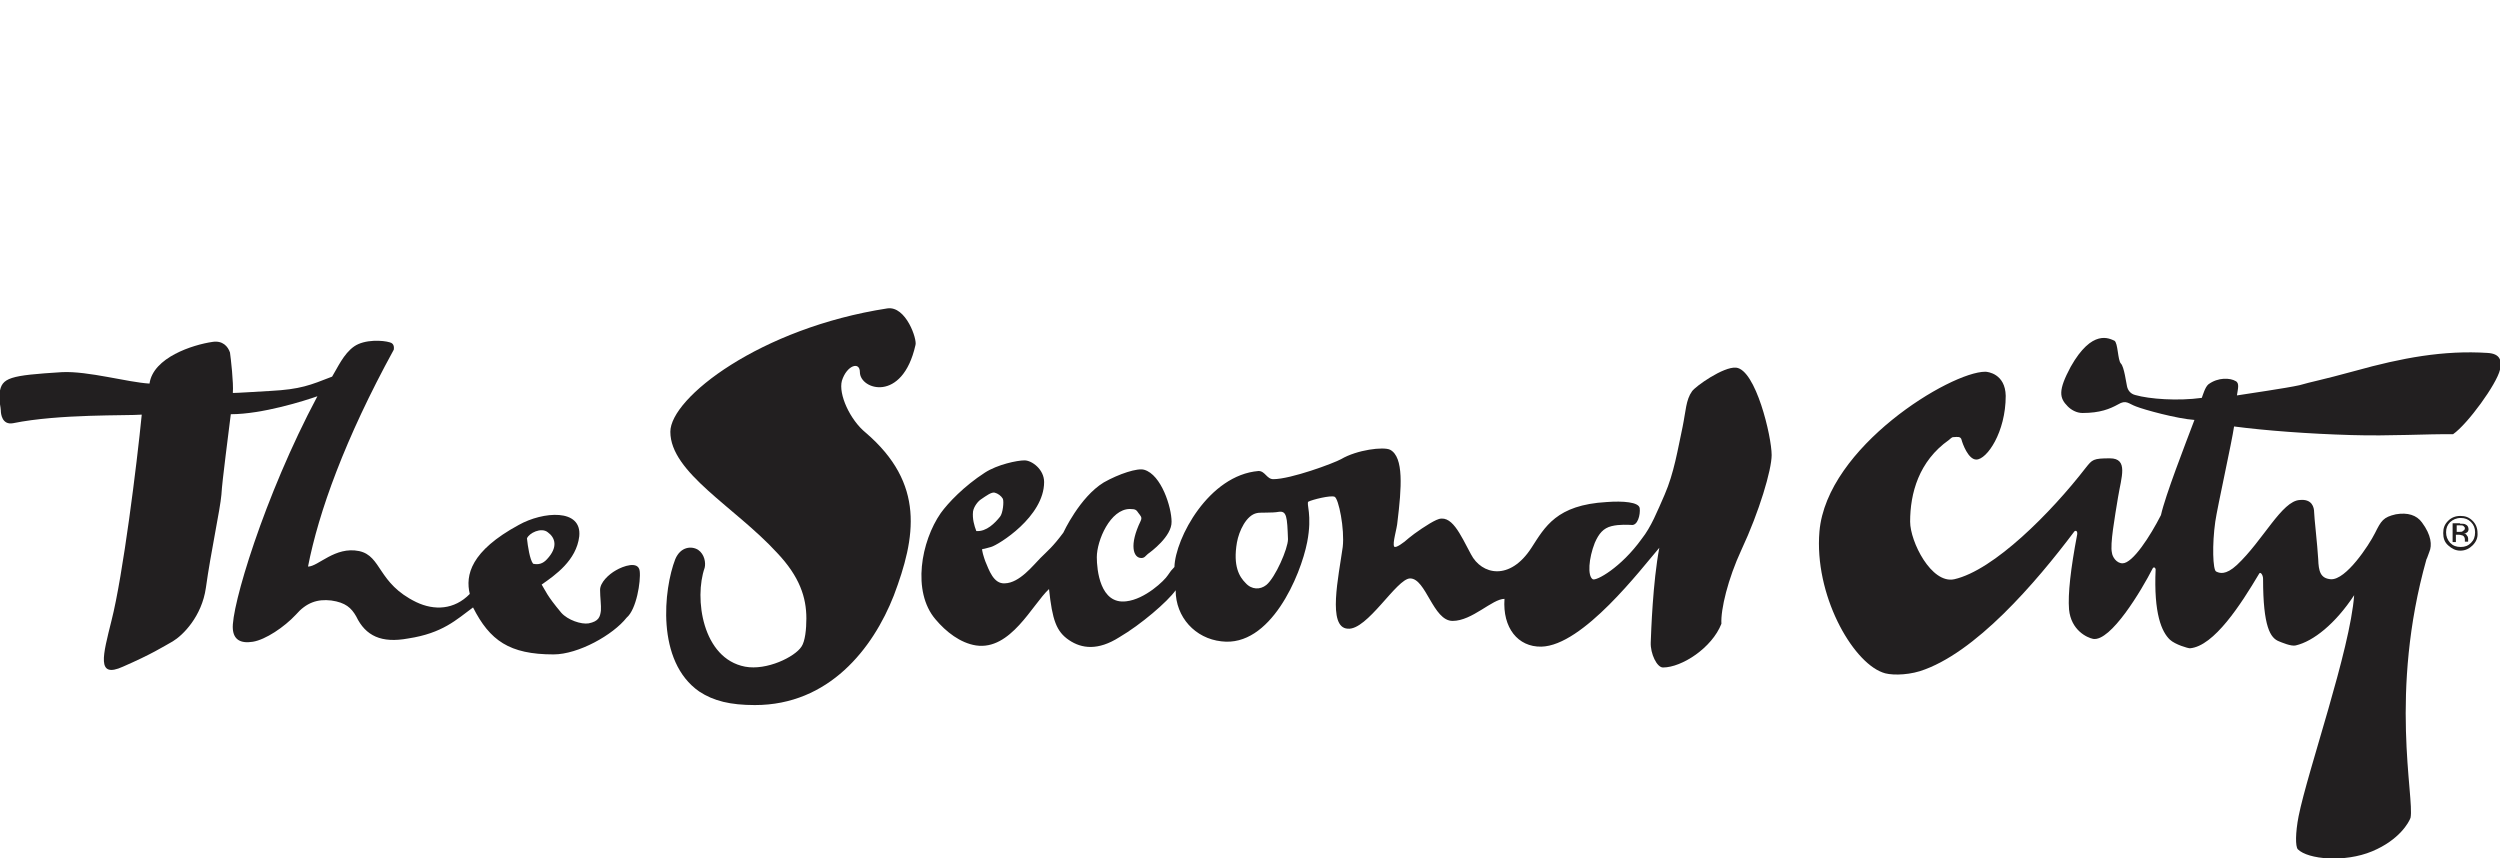
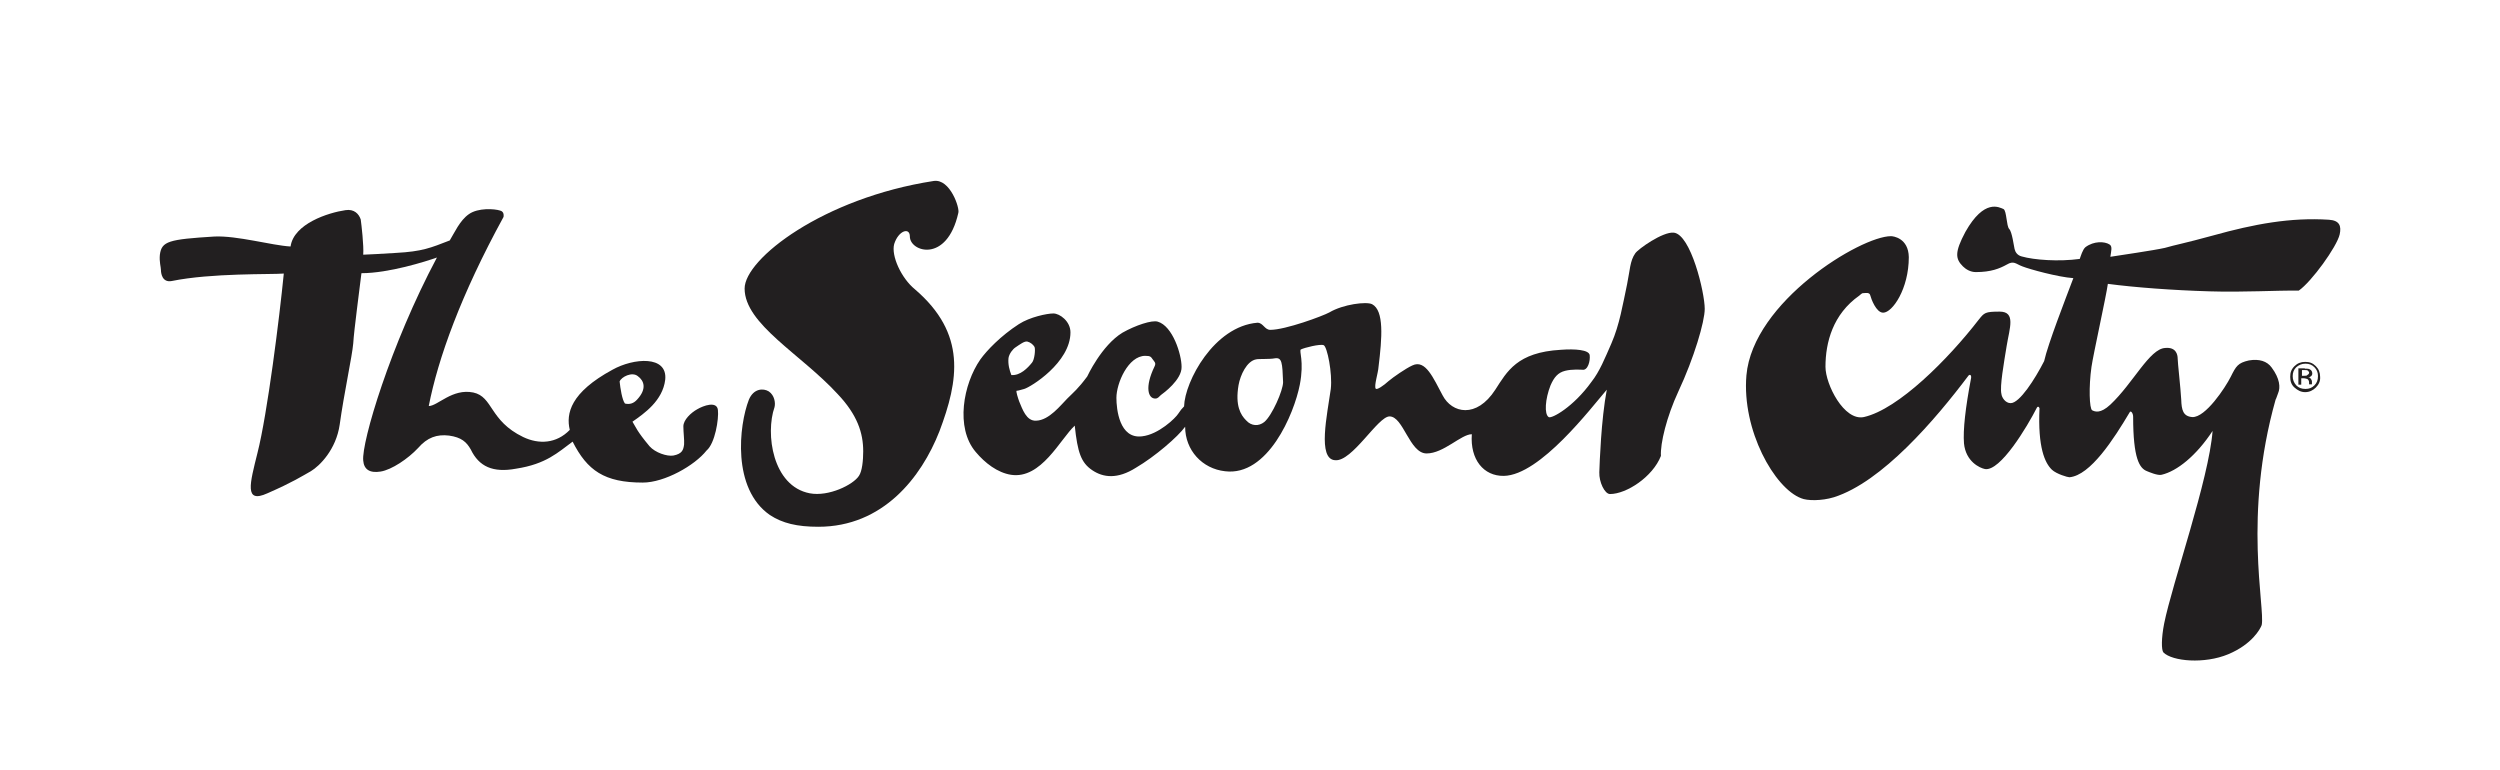
- <svg xmlns="http://www.w3.org/2000/svg" version="1.1" id="Layer_1" x="0px" y="0px" viewBox="0 582 612 210" enable-background="new 0 582 612 210" xml:space="preserve">
+ <svg xmlns="http://www.w3.org/2000/svg" version="1.1" id="Layer_1" x="0px" y="0px" width="195px" height="60px" viewBox="-12.497 709.69 195 60" enable-background="new -12.497 709.69 195 60" xml:space="preserve">
  <g id="Layer_1_1_">
    <g>
      <g>
        <g>
-           <path fill="#221F20" d="M217.2,657.5c-31.1,4.8-53.1,21.9-53.1,30.2c0,10,15.8,18.4,26.1,29.6c5.6,5.9,7.2,11,7.2,16.1      c0,2.6-0.3,5.6-1.2,6.9c-1.6,2.5-8.5,5.9-13.8,4.9c-10.5-2-12.5-16.8-9.9-24.2c0.3-1.2,0-3.3-1.6-4.4c-1.6-1-4.3-0.8-5.6,2.3      c-2.8,7.2-4.8,25,5.9,32.4c3.5,2.3,7.6,3.3,13.6,3.3c18.1,0,28.9-13.8,34-26.8c5.4-14.3,7.7-27.4-6.9-39.9      c-3.8-3.1-6.7-9.4-5.8-12.7c1.2-3.8,4.4-4.8,4.4-2.1c0,4.3,10.4,7.6,13.6-6.6C224.6,665.2,221.8,656.8,217.2,657.5" />
+           <path fill="#221F20" d="M60.333,723.806c-8.639,1.333-14.75,6.083-14.75,8.389c0,2.778,4.389,5.111,7.25,8.223      c1.555,1.639,2,3.056,2,4.472c0,0.723-0.083,1.556-0.333,1.917c-0.444,0.694-2.361,1.639-3.833,1.361      c-2.917-0.556-3.472-4.667-2.75-6.723c0.083-0.333,0-0.917-0.444-1.222c-0.444-0.278-1.194-0.223-1.556,0.639      c-0.778,2-1.333,6.944,1.639,9c0.972,0.639,2.111,0.916,3.778,0.916c5.028,0,8.028-3.833,9.444-7.444      c1.5-3.972,2.139-7.61-1.917-11.083c-1.056-0.861-1.861-2.611-1.611-3.527c0.333-1.056,1.222-1.334,1.222-0.584      c0,1.194,2.889,2.111,3.778-1.833C62.389,725.944,61.611,723.611,60.333,723.806" />
        </g>
      </g>
      <g>
-         <path fill="#221F20" d="M287.5,720.8c-1.2,1.3-0.5,0.5-1.6,2c-0.8,1.3-5.6,5.9-10.2,6.4c-6.4,0.8-7.2-7.7-7.2-10.8     c0-4.1,3.3-11.8,8.1-11.8c1.5,0,1.6,0.3,2.1,1s1,1,0.5,2c-2.8,5.8-1.8,9,0.2,9c0.8,0,1-0.5,1.6-1c0.7-0.5,5.9-4.3,5.8-7.9     c0-3.5-2.5-11.5-6.7-12.7c-1.6-0.5-6.2,1-9.9,3.1c-5.9,3.6-9.9,12.3-9.9,12.3c-2.6,3.5-3.8,4.4-5.6,6.2c-1.8,1.8-5.1,6.1-8.7,6.2     c-2.8,0.2-3.9-3.3-4.8-5.4c-0.3-0.8-1-3-0.7-3c0.5,0,1.2-0.3,2.1-0.5c1.8-0.5,13-7.4,13-15.9c0-3.1-3-5.3-4.8-5.3s-6.6,1-9.7,3     c-5.1,3.3-9,7.4-10.8,9.9c-4.8,6.9-7.1,19.2-1.3,26c2.6,3.1,6.1,5.8,9.9,6.4c8.5,1.3,13.8-10,17.9-13.8     c0.8,7.6,1.8,10.4,4.9,12.5s7.1,2.6,12.3-0.7c5.3-3.1,11.8-8.7,13.8-11.5c0,6.6,4.8,11.8,11.2,12.5c12,1.5,19.4-16.1,21-24.3     c1.3-6.7-0.3-9.5,0.3-9.9c1-0.5,5.4-1.6,6.4-1.2c1,0.4,2.5,7.9,2,12.3c-1,7.2-3.8,19.7,1.2,20c4.8,0.5,12-12.3,15.3-12.3     c3.9,0,5.6,10.4,10.4,10.4s9.7-5.4,12.7-5.4c-0.5,7.1,3.3,11.8,9,11.7c10.2-0.2,24.5-19.1,28.9-24.2c-1.6,8.5-2,20.5-2.1,23.2     c-0.1,2.7,1.5,6.1,3,6.1c4.6,0,12-4.8,14.3-10.7c-0.2-3.5,1.6-11,4.9-18.1c4.4-9.4,7.4-19.6,7.4-23.2c0-4.6-3.9-20.9-8.7-21.4     c-3.1-0.3-10,4.6-10.8,5.8c-1.5,2.1-1.5,4.8-2.3,8.7c-1.2,5.6-2.1,11.3-4.4,16.6c-1.8,4.1-3.3,7.9-5.6,10.8     c-5.1,7.1-11.2,10.4-12,9.9c-1.3-0.8-1-5.1,0.5-8.9c1-2.3,2.1-3.6,4.1-4.1s4.3-0.3,4.8-0.3c1.6,0.3,2.3-2.5,2.1-4.1     c-0.2-1.5-4.1-1.8-8.1-1.5c-12.3,0.7-15.1,6.1-18.4,11.2c-5.3,8.2-12.2,6.6-14.8,1.6c-2.6-4.8-4.8-10.2-8.5-8.4     c-1.8,0.8-5.4,3.3-6.7,4.4c-1.3,1.2-3.3,2.6-3.6,2.1c-0.5-0.8,0.7-4.4,0.8-6.1c1-8.2,1.6-15.8-1.8-17.6c-1.6-0.8-8.1,0-12,2.3     c-1.8,1-12.3,4.9-16.6,4.9c-1.6,0-2-2-3.6-2C295.9,698.3,287.7,713.8,287.5,720.8 M239,712c-0.5-1.3-1-3-0.8-4.8     c0.2-1.2,1.2-2.5,2-3c1.2-0.8,2.5-1.8,3.3-1.6c0.8,0.2,1.6,0.8,2,1.5c0.3,0.7,0,3.6-0.7,4.4C243.6,710,241.5,712.2,239,712z      M315.3,714c0,2.3-3.1,9.4-5.3,11.2c-1.5,1.2-3.6,1.2-5.1-0.5c-1.5-1.5-3.1-4.1-2.1-9.9c0.5-2.8,2.3-6.7,4.9-7.2     c0.7-0.2,3.8,0,5.3-0.3C315,707,315.1,708.5,315.3,714z" />
+         <path fill="#221F20" d="M79.861,741.389c-0.333,0.361-0.139,0.139-0.445,0.556c-0.222,0.361-1.555,1.639-2.833,1.778     c-1.778,0.222-2-2.14-2-3c0-1.14,0.917-3.278,2.25-3.278c0.417,0,0.444,0.083,0.583,0.278c0.139,0.194,0.278,0.277,0.139,0.555     c-0.778,1.611-0.5,2.5,0.056,2.5c0.222,0,0.277-0.139,0.444-0.277c0.194-0.139,1.639-1.194,1.611-2.194     c0-0.973-0.694-3.194-1.861-3.528c-0.444-0.139-1.722,0.278-2.75,0.861c-1.639,1-2.75,3.417-2.75,3.417     c-0.722,0.972-1.056,1.222-1.556,1.722s-1.417,1.695-2.417,1.723c-0.778,0.056-1.083-0.917-1.333-1.5     c-0.083-0.223-0.278-0.833-0.194-0.833c0.139,0,0.333-0.084,0.583-0.14c0.5-0.139,3.611-2.055,3.611-4.416     c0-0.861-0.833-1.473-1.333-1.473s-1.833,0.278-2.694,0.834c-1.417,0.916-2.5,2.055-3,2.75c-1.333,1.916-1.972,5.333-0.361,7.222     c0.722,0.861,1.694,1.611,2.75,1.778c2.361,0.36,3.833-2.778,4.972-3.834c0.222,2.111,0.5,2.889,1.361,3.473     c0.861,0.583,1.972,0.722,3.417-0.194c1.472-0.861,3.277-2.417,3.833-3.194c0,1.833,1.333,3.277,3.111,3.472     c3.333,0.417,5.389-4.472,5.833-6.75c0.361-1.861-0.083-2.639,0.084-2.75c0.277-0.139,1.5-0.444,1.777-0.333     s0.694,2.194,0.556,3.416c-0.278,2-1.056,5.473,0.333,5.556c1.334,0.14,3.334-3.416,4.25-3.416c1.084,0,1.556,2.889,2.889,2.889     c1.334,0,2.695-1.5,3.528-1.5c-0.14,1.972,0.917,3.277,2.5,3.25c2.833-0.056,6.806-5.306,8.028-6.723     c-0.445,2.361-0.557,5.694-0.584,6.444s0.416,1.695,0.834,1.695c1.277,0,3.332-1.334,3.972-2.973     c-0.056-0.973,0.444-3.056,1.36-5.027c1.223-2.611,2.057-5.445,2.057-6.445c0-1.277-1.084-5.805-2.417-5.944     c-0.861-0.083-2.778,1.278-3,1.611c-0.417,0.583-0.417,1.333-0.64,2.417c-0.332,1.556-0.582,3.139-1.222,4.611     c-0.5,1.139-0.917,2.194-1.556,3c-1.416,1.972-3.111,2.889-3.333,2.75c-0.361-0.223-0.278-1.417,0.139-2.473     c0.278-0.639,0.583-1,1.14-1.139c0.555-0.139,1.193-0.084,1.332-0.084c0.445,0.084,0.64-0.694,0.584-1.139     c-0.056-0.416-1.139-0.5-2.25-0.416c-3.416,0.194-4.194,1.694-5.111,3.11c-1.473,2.278-3.389,1.834-4.111,0.444     c-0.722-1.333-1.333-2.833-2.361-2.333c-0.5,0.223-1.5,0.917-1.86,1.223c-0.361,0.333-0.917,0.722-1,0.583     c-0.14-0.223,0.194-1.223,0.222-1.694c0.278-2.278,0.445-4.389-0.5-4.889c-0.443-0.223-2.25,0-3.333,0.639     c-0.5,0.277-3.417,1.361-4.61,1.361c-0.445,0-0.557-0.556-1-0.556C82.194,735.139,79.917,739.444,79.861,741.389 M66.389,738.944     c-0.139-0.361-0.277-0.833-0.222-1.333c0.056-0.334,0.333-0.694,0.556-0.834c0.333-0.222,0.694-0.5,0.917-0.444     c0.223,0.056,0.445,0.223,0.556,0.417c0.083,0.194,0,1-0.194,1.223C67.667,738.389,67.083,739,66.389,738.944z M87.584,739.5     c0,0.639-0.861,2.611-1.473,3.111c-0.417,0.333-1,0.333-1.417-0.139c-0.417-0.417-0.861-1.14-0.583-2.75     c0.139-0.778,0.639-1.861,1.361-2c0.194-0.056,1.055,0,1.472-0.084C87.5,737.556,87.527,737.973,87.584,739.5z" />
      </g>
      <g>
        <g>
-           <path fill="#221F20" d="M486,673c-8.5,0-38.8,18.4-40.6,39.1c-1.3,15.4,7.9,31.7,15.4,34.5c1.6,0.7,5.6,0.8,9.2-0.3      c13.5-4.3,28.4-21.7,37.8-34.2c0.3-0.3,0.8-0.2,0.7,0.7c-1.6,8.4-2.3,14.6-2,18.4c0.5,5.1,4.4,6.9,5.9,7.2      c4.3,0.7,11.8-11.8,14.6-17.3c0.2-0.3,0.5-0.3,0.7,0.2c-0.5,11,1.5,15.4,3.5,17.3c1.3,1.2,4.4,2.1,4.9,2.1      c5.9-0.5,12.5-10.8,16.9-18.2c0.3-0.7,1,0.2,1,1.2c0,11.8,1.8,14.5,3.9,15.3c0.5,0.2,3,1.3,4.1,1c4.3-1,9.7-5.3,14.3-12.3      c-1,13.5-11.3,42.7-13.6,54.1c-0.8,4.1-0.8,7.4-0.2,8.1c2.5,2.5,11.5,3.3,18.2,0.5c6.7-2.8,9-7.1,9.4-8.2      c1-4.9-5.3-30.7,3.9-63.3c0.2-0.3,0.3-0.8,0.7-1.8c0.7-1.6,0.5-4.1-1.8-7.2c-1.3-1.8-3.5-2.5-6.4-2c-3.1,0.7-3.6,1.6-5.1,4.6      s-7.1,11.5-10.8,11.3c-2.6-0.2-3-2-3.1-4.9c-0.2-3.5-1-10.4-1-11.5c0-1.2-0.5-3.3-3.5-3c-4.4,0.2-9,9.9-15.4,15.9      c-2.8,2.6-4.3,2-5.1,1.6c-0.8-0.4-1-6.6-0.2-12.2c0.5-3.5,4.1-19.7,4.6-23.3c7.6,1,18.2,1.8,28.6,2.1c9.7,0.3,18.7-0.3,25-0.2      c3.6-2.5,10.7-12.3,11.5-15.8c0.5-2.3,0-3.9-3-4.1c-10.8-0.7-21,1.2-32.5,4.4c-8.4,2.3-10.5,2.6-13.6,3.5      c-3.1,0.7-12.8,2.1-15.3,2.5c0.2-1.5,0.7-3-0.3-3.5c-1.3-0.8-4.3-1-6.7,0.8c-0.8,0.7-1.3,2.5-1.6,3.3      c-5.9,0.8-12.8,0.3-16.3-0.7c-1.2-0.3-1.8-1.2-2-2.1c-0.2-0.8-0.7-4.8-1.5-5.6s-0.7-5.1-1.6-5.6c-1.2-0.5-5.4-3-10.7,6.4      c-3.1,5.8-2.8,7.6-0.7,9.7c0.8,0.8,2.1,1.6,3.6,1.6c4.3,0,6.7-1,8.7-2.1c2-1.2,2.5-0.2,4.4,0.5c2,0.8,10,3,14.3,3.3      c-2.3,6.1-7.1,18.4-8.2,23.3c-2.6,5.1-6.9,11.8-9.4,11.8c-1.5,0-2.5-1.6-2.6-2.6c-0.5-2,0.7-8.7,1.5-13.6s2.6-9.5-2-9.5      c-4.1,0-4.3,0.3-5.9,2.3c-8.5,11-22.5,25.1-32.2,27.3c-5.6,1.2-10.8-9.2-10.8-14.1c0-6.9,2.1-14.8,9.5-20      c0.8-0.7,0.8-0.7,1.3-0.7s1.6-0.3,1.8,0.7c0.2,0.8,1.6,4.8,3.6,4.8c2.6,0,7.2-6.7,7.2-15.6C490.9,673.5,486.6,673,486,673" />
+           <path fill="#221F20" d="M135,728.111c-2.361,0-10.777,5.111-11.277,10.861c-0.361,4.277,2.193,8.805,4.277,9.583      c0.444,0.194,1.556,0.222,2.556-0.083c3.75-1.195,7.889-6.028,10.5-9.5c0.083-0.084,0.222-0.056,0.194,0.194      c-0.444,2.333-0.639,4.056-0.556,5.11c0.14,1.417,1.222,1.917,1.64,2c1.193,0.195,3.277-3.277,4.055-4.805      c0.056-0.084,0.139-0.084,0.195,0.055c-0.14,3.056,0.416,4.278,0.972,4.806c0.36,0.334,1.222,0.584,1.36,0.584      c1.64-0.14,3.473-3,4.695-5.056c0.083-0.194,0.277,0.056,0.277,0.333c0,3.278,0.5,4.028,1.084,4.25      c0.139,0.056,0.833,0.361,1.139,0.278c1.194-0.278,2.694-1.473,3.973-3.417c-0.278,3.75-3.14,11.861-3.778,15.027      c-0.222,1.14-0.222,2.056-0.056,2.25c0.694,0.694,3.194,0.917,5.056,0.14c1.86-0.778,2.5-1.973,2.61-2.278      c0.278-1.361-1.472-8.527,1.084-17.583c0.056-0.084,0.084-0.223,0.194-0.5c0.194-0.444,0.14-1.139-0.5-2      c-0.36-0.5-0.972-0.694-1.778-0.556c-0.86,0.194-1,0.444-1.416,1.277c-0.416,0.834-1.973,3.194-3,3.14      c-0.723-0.056-0.834-0.556-0.861-1.361c-0.055-0.973-0.277-2.889-0.277-3.194c0-0.334-0.139-0.917-0.973-0.834      c-1.223,0.056-2.5,2.75-4.277,4.417c-0.777,0.723-1.195,0.556-1.417,0.444s-0.278-1.833-0.056-3.389      c0.139-0.973,1.139-5.473,1.277-6.473c2.111,0.278,5.057,0.5,7.945,0.584c2.694,0.083,5.194-0.084,6.944-0.056      c1-0.694,2.972-3.417,3.194-4.389c0.139-0.64,0-1.084-0.834-1.14c-3-0.194-5.832,0.334-9.027,1.223      c-2.333,0.639-2.916,0.722-3.777,0.972c-0.861,0.195-3.556,0.584-4.25,0.695c0.055-0.417,0.194-0.834-0.084-0.973      c-0.361-0.223-1.193-0.277-1.861,0.223c-0.222,0.194-0.36,0.694-0.443,0.916c-1.639,0.223-3.557,0.084-4.528-0.194      c-0.333-0.083-0.5-0.333-0.556-0.583c-0.055-0.223-0.194-1.334-0.416-1.556c-0.223-0.223-0.195-1.417-0.445-1.556      c-0.333-0.139-1.5-0.833-2.972,1.777c-0.861,1.611-0.778,2.111-0.194,2.695c0.223,0.222,0.583,0.444,1,0.444      c1.194,0,1.861-0.278,2.416-0.584c0.557-0.333,0.695-0.056,1.223,0.14c0.556,0.222,2.777,0.833,3.973,0.916      c-0.639,1.694-1.973,5.111-2.278,6.473c-0.722,1.416-1.917,3.277-2.61,3.277c-0.418,0-0.695-0.444-0.723-0.722      c-0.139-0.556,0.194-2.417,0.416-3.778c0.223-1.361,0.723-2.639-0.555-2.639c-1.139,0-1.195,0.083-1.639,0.639      c-2.361,3.056-6.25,6.973-8.945,7.584c-1.555,0.333-3-2.556-3-3.917c0-1.917,0.584-4.111,2.639-5.556      c0.223-0.194,0.223-0.194,0.361-0.194s0.445-0.083,0.5,0.194c0.056,0.223,0.445,1.333,1,1.333c0.723,0,2-1.86,2-4.333      C136.361,728.25,135.166,728.111,135,728.111" />
        </g>
        <g>
-           <path fill="#221F20" d="M156.6,721.8c-0.3-2.6-4.1-1.2-5.8-0.2c-1.8,1-3.9,3-3.9,4.8c0,1.8,0.3,3.8,0.2,5.1      c-0.2,1.5-0.5,2.6-3,3.1c-1.8,0.3-5.1-0.8-6.7-2.6c-3.6-4.3-3.8-5.3-4.8-6.9c3.3-2.3,8.5-5.9,9.2-11.8c0.7-6.9-8.9-6.1-14.8-2.8      c-11.8,6.4-13.1,12.3-12,16.9c-3.8,3.9-8.7,4.1-13.1,2c-9.5-4.6-8.4-11.3-14-12.5c-5.9-1.2-10,3.8-12.5,3.8      c2.6-13.3,9-31.2,21-53.1c0-0.2,0.3-1.5-1-1.8c-1.6-0.5-6.1-0.8-8.7,1c-2.6,1.8-4.1,5.3-5.4,7.4c-5.4,2.1-7.7,3.1-15.1,3.5      c-3.6,0.2-8.1,0.5-9.2,0.5c0.2-2.5-0.5-8.5-0.7-9.9c-0.5-1.5-1.8-3-4.3-2.6c-4.8,0.7-14.5,3.8-15.4,10.2      c-5.3-0.3-15-3.1-21.4-2.8c-12.8,0.8-14.8,1.3-15.3,5.1c-0.2,2,0.3,3.5,0.3,4.3c0,0.8,0.3,3.6,3,3.1c11.3-2.3,27.9-1.8,31.5-2.1      c-1.2,12.2-4.6,39.4-7.4,50.4c-2.1,8.5-3.8,14.3,2.8,11.3c7.1-3.1,9.7-4.8,12.2-6.2c2.5-1.5,7.1-6.1,8.1-13.1      c1.2-8.7,3.5-19.2,3.8-22.8c0.2-3.6,1.8-15.4,2.3-19.7c7.7,0,18.1-3.3,21.2-4.4c-13.1,24.6-21.2,51.9-20.7,57      c0.2,2.5,1.8,3.6,4.9,3.1s7.7-3.6,10.5-6.6c2.6-3,5.3-3.9,8.7-3.5c3.5,0.5,4.9,1.8,6.1,3.9c2.3,4.8,6.2,6.6,12.7,5.4      c8.5-1.3,11.8-4.6,15.9-7.6c4.1,8.1,8.9,11.5,19.7,11.5c6.1,0,14.6-4.8,17.9-9C155.8,731.2,156.9,724.3,156.6,721.8 M130.5,720      c-0.8-1-1.3-4.3-1.5-6.2c0.5-1.3,3.5-2.8,5.1-1.5c1.8,1.3,2.6,3.6-0.2,6.6C132.9,720,131.8,720.3,130.5,720z" />
+           <path fill="#221F20" d="M43.5,741.667c-0.083-0.723-1.139-0.334-1.611-0.056c-0.5,0.277-1.083,0.833-1.083,1.333      s0.083,1.056,0.056,1.417c-0.056,0.416-0.139,0.722-0.833,0.861c-0.5,0.083-1.417-0.223-1.861-0.723      c-1-1.194-1.055-1.473-1.333-1.917c0.917-0.639,2.361-1.639,2.555-3.277c0.195-1.917-2.472-1.694-4.111-0.778      c-3.278,1.778-3.639,3.417-3.333,4.695c-1.056,1.083-2.417,1.139-3.639,0.555c-2.639-1.277-2.333-3.139-3.889-3.472      c-1.639-0.333-2.778,1.056-3.472,1.056c0.722-3.694,2.5-8.667,5.833-14.75c0-0.056,0.083-0.417-0.278-0.5      c-0.444-0.139-1.694-0.223-2.417,0.277s-1.139,1.473-1.5,2.056c-1.5,0.583-2.139,0.861-4.195,0.973      c-1,0.056-2.25,0.139-2.555,0.139c0.055-0.694-0.139-2.361-0.195-2.75c-0.139-0.417-0.5-0.833-1.194-0.723      c-1.333,0.194-4.028,1.056-4.278,2.834c-1.472-0.084-4.167-0.861-5.944-0.778c-3.556,0.223-4.111,0.361-4.25,1.417      c-0.056,0.556,0.083,0.972,0.083,1.194s0.083,1,0.833,0.861c3.139-0.639,7.75-0.5,8.75-0.584c-0.333,3.39-1.277,10.945-2.055,14      C7,747.389,6.528,749,8.361,748.167c1.972-0.861,2.694-1.334,3.389-1.723c0.694-0.417,1.972-1.694,2.25-3.639      c0.333-2.417,0.972-5.333,1.056-6.333c0.056-1,0.5-4.278,0.639-5.473c2.139,0,5.028-0.917,5.889-1.223      c-3.639,6.834-5.889,14.417-5.75,15.834c0.055,0.694,0.5,1,1.361,0.861c0.861-0.14,2.139-1,2.917-1.834      c0.722-0.833,1.472-1.083,2.417-0.972c0.972,0.139,1.361,0.5,1.694,1.083c0.639,1.333,1.722,1.833,3.528,1.5      c2.361-0.361,3.278-1.277,4.417-2.111c1.139,2.25,2.472,3.194,5.472,3.194c1.695,0,4.056-1.333,4.973-2.5      C43.278,744.277,43.583,742.361,43.5,741.667 M36.25,741.167c-0.222-0.278-0.361-1.194-0.417-1.723      c0.139-0.361,0.972-0.777,1.417-0.417c0.5,0.361,0.722,1-0.056,1.834C36.917,741.167,36.611,741.25,36.25,741.167z" />
        </g>
      </g>
      <g>
-         <path fill="#221F20" d="M605.3,715.5c-0.8,0.8-1.8,1.3-3,1.3s-2.1-0.5-3-1.3s-1.2-1.8-1.2-3s0.3-2.1,1.2-3c0.8-0.8,1.8-1.2,3-1.2     s2.1,0.3,3,1.2c0.8,0.8,1.2,1.8,1.2,3C606.6,713.7,606.1,714.7,605.3,715.5 M599.8,709.8c-0.7,0.7-1,1.5-1,2.5s0.3,1.8,1,2.6     c0.7,0.7,1.5,1,2.6,1c1,0,1.8-0.3,2.5-1s1-1.5,1-2.6c0-1-0.3-1.8-1-2.5c-0.7-0.7-1.5-1-2.5-1     C601.3,708.8,600.5,709.2,599.8,709.8z M602.3,710.2c0.5,0,1,0,1.3,0.2c0.5,0.2,0.7,0.7,0.7,1.2c0,0.3-0.2,0.7-0.5,0.8     c-0.2,0.2-0.3,0.2-0.7,0.2c0.3,0,0.7,0.2,0.8,0.5c0.2,0.2,0.3,0.5,0.3,0.7v0.3c0,0.2,0,0.2,0,0.3c0,0.2,0,0.2,0,0.2l0,0h-0.8l0,0     l0,0v-0.2v-0.3c0-0.5-0.2-0.8-0.5-1c-0.2,0-0.5-0.2-1-0.2h-0.7v1.8h-0.8v-4.6h1.8v0.1H602.3z M603.1,710.8     c-0.2-0.2-0.5-0.2-1-0.2h-0.7v1.6h0.7c0.3,0,0.7,0,0.8-0.2c0.3-0.2,0.5-0.3,0.5-0.7C603.5,711.3,603.3,711,603.1,710.8z" />
+         <path fill="#221F20" d="M168.139,739.917c-0.223,0.222-0.5,0.36-0.833,0.36s-0.583-0.139-0.833-0.36     c-0.25-0.223-0.334-0.5-0.334-0.834c0-0.333,0.084-0.583,0.334-0.833c0.222-0.223,0.5-0.333,0.833-0.333s0.583,0.083,0.833,0.333     c0.223,0.223,0.334,0.5,0.334,0.833C168.5,739.417,168.361,739.694,168.139,739.917 M166.611,738.333     c-0.195,0.194-0.277,0.417-0.277,0.694c0,0.278,0.082,0.5,0.277,0.723c0.194,0.194,0.416,0.277,0.723,0.277     c0.277,0,0.5-0.083,0.693-0.277c0.195-0.194,0.278-0.417,0.278-0.723c0-0.277-0.083-0.5-0.278-0.694     c-0.193-0.194-0.416-0.277-0.693-0.277C167.027,738.056,166.806,738.167,166.611,738.333z M167.306,738.444     c0.139,0,0.278,0,0.36,0.056c0.14,0.056,0.195,0.194,0.195,0.333c0,0.084-0.056,0.194-0.139,0.223     c-0.057,0.056-0.084,0.056-0.195,0.056c0.084,0,0.195,0.056,0.223,0.139c0.056,0.056,0.084,0.139,0.084,0.194v0.083     c0,0.056,0,0.056,0,0.084c0,0.056,0,0.056,0,0.056l0,0h-0.223l0,0l0,0v-0.056v-0.084c0-0.139-0.056-0.222-0.139-0.277     c-0.057,0-0.139-0.056-0.278-0.056H167v0.5h-0.223v-1.277h0.5v0.027H167.306z M167.527,738.611     c-0.055-0.056-0.139-0.056-0.277-0.056h-0.194V739h0.194c0.084,0,0.194,0,0.223-0.056c0.083-0.056,0.139-0.083,0.139-0.194     C167.639,738.75,167.584,738.667,167.527,738.611z" />
      </g>
    </g>
  </g>
  <g id="Layer_3">
</g>
</svg>
